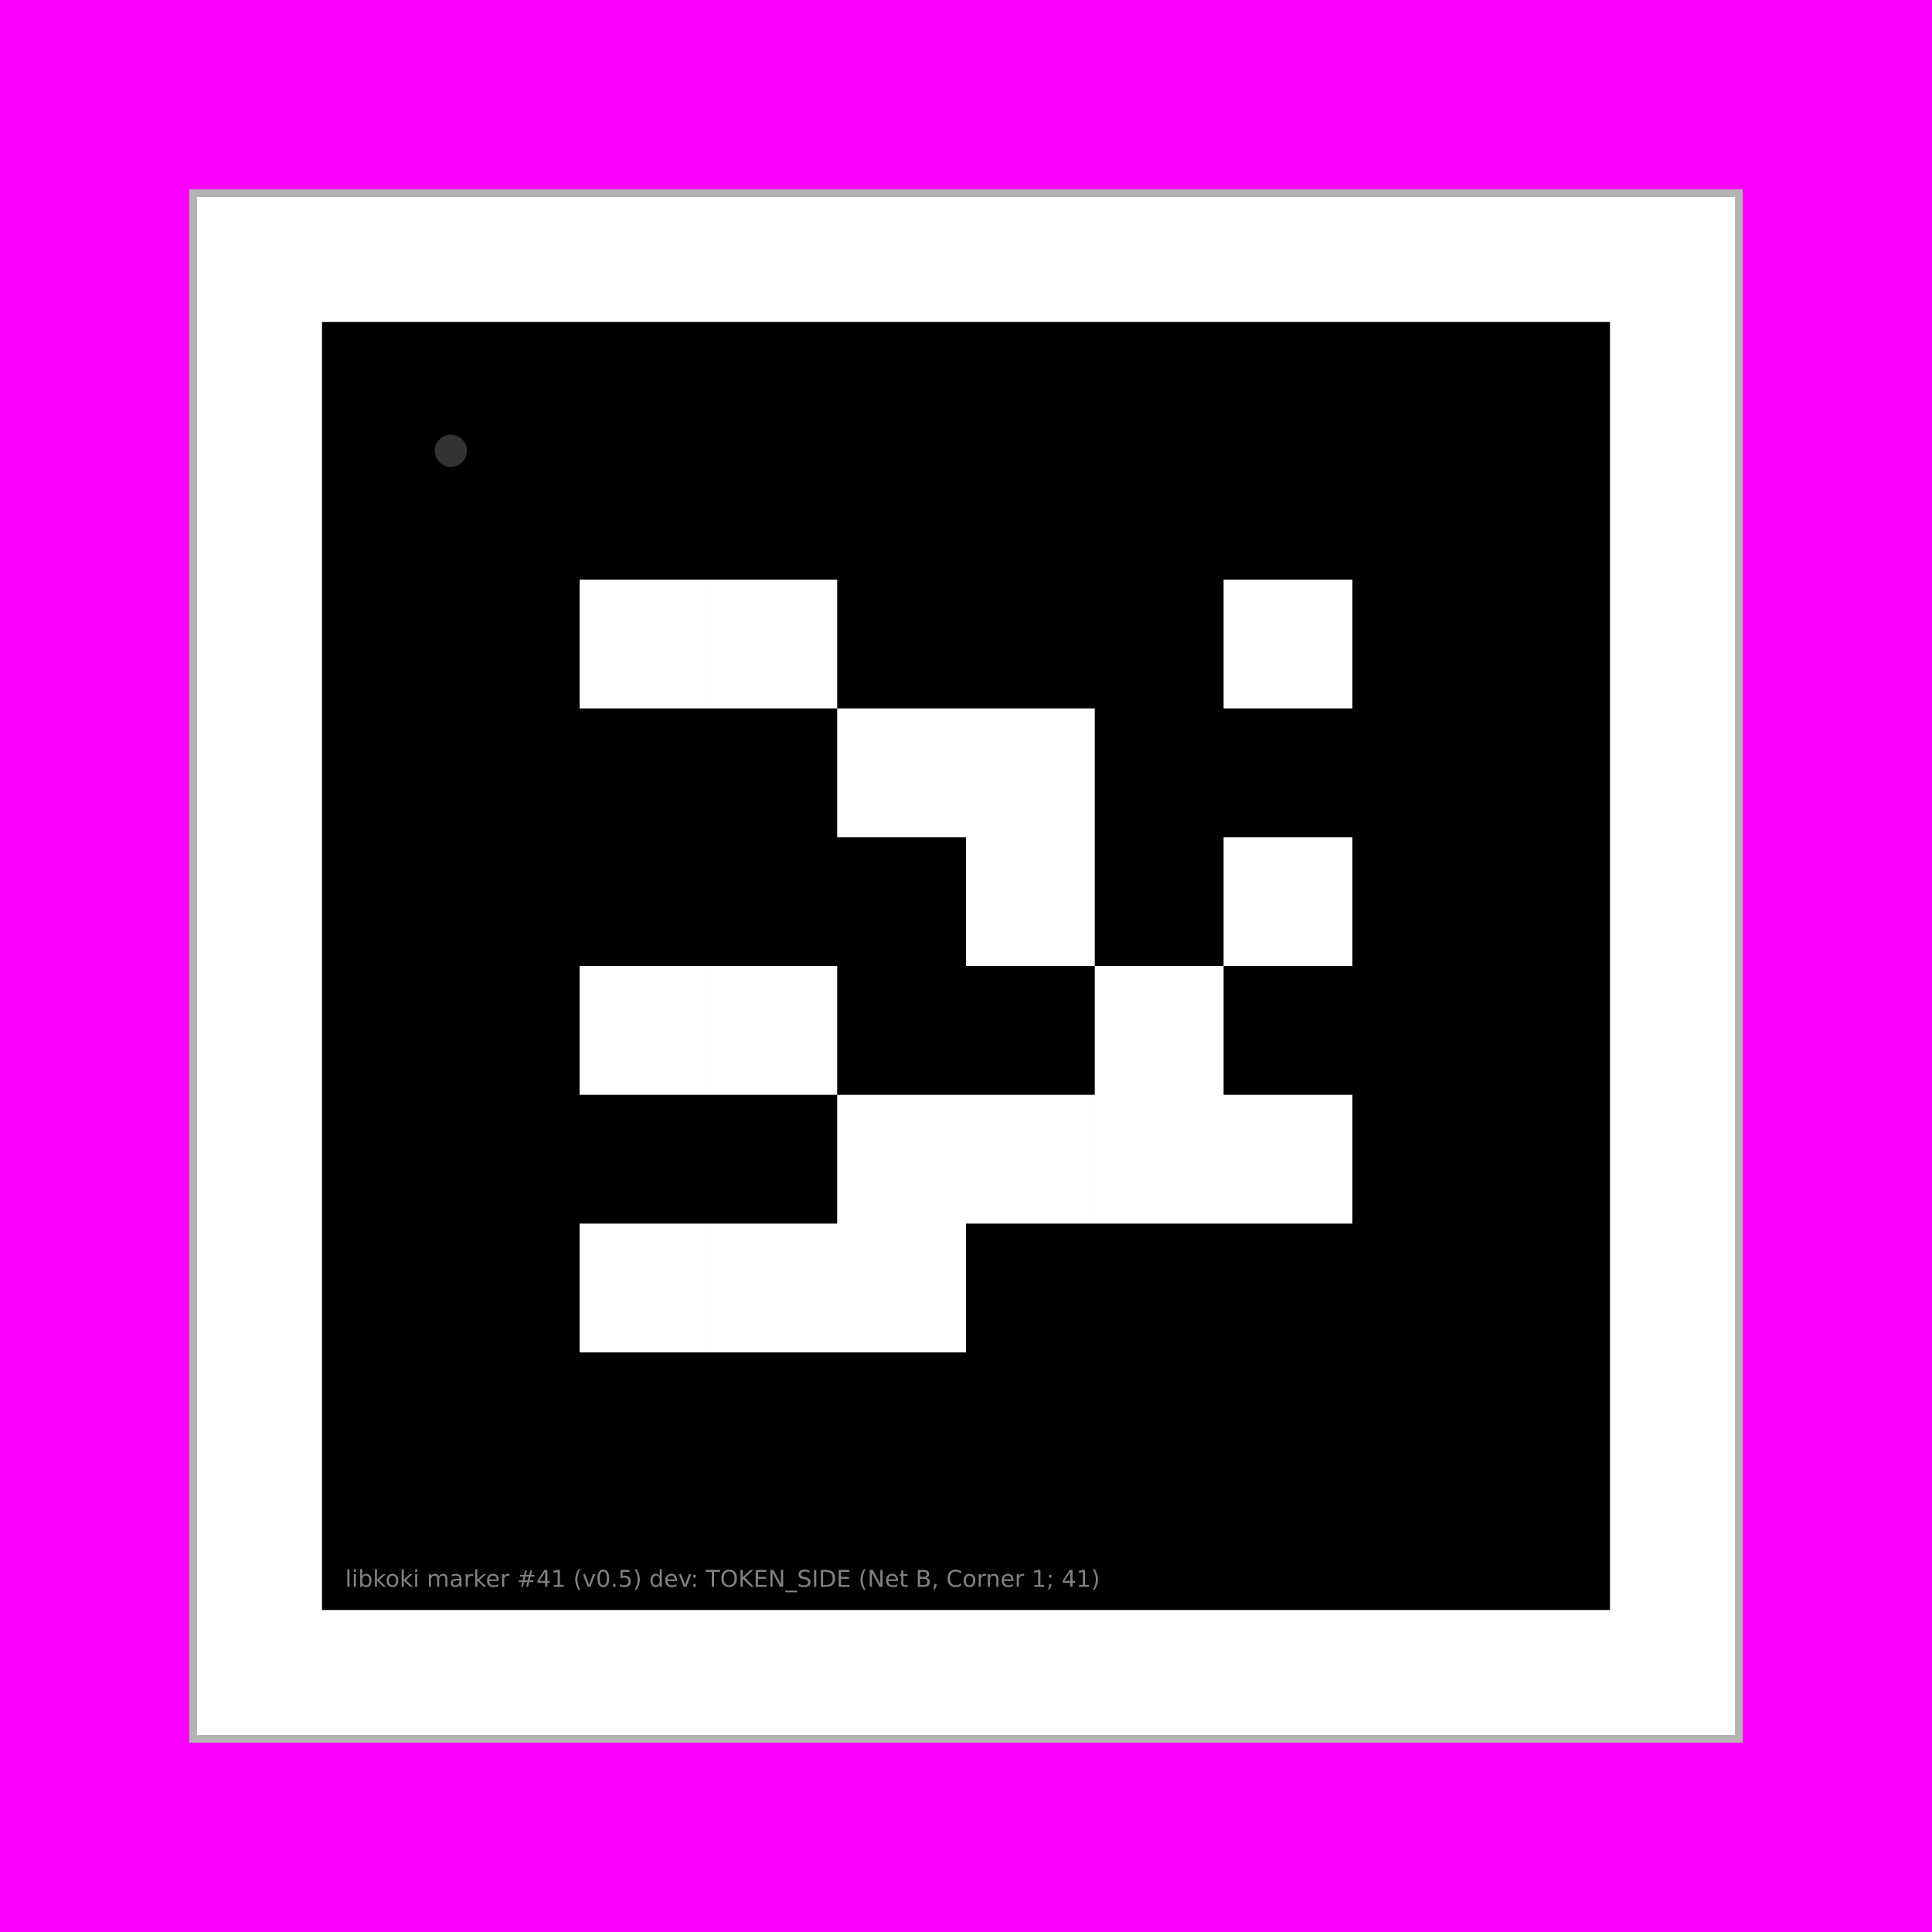
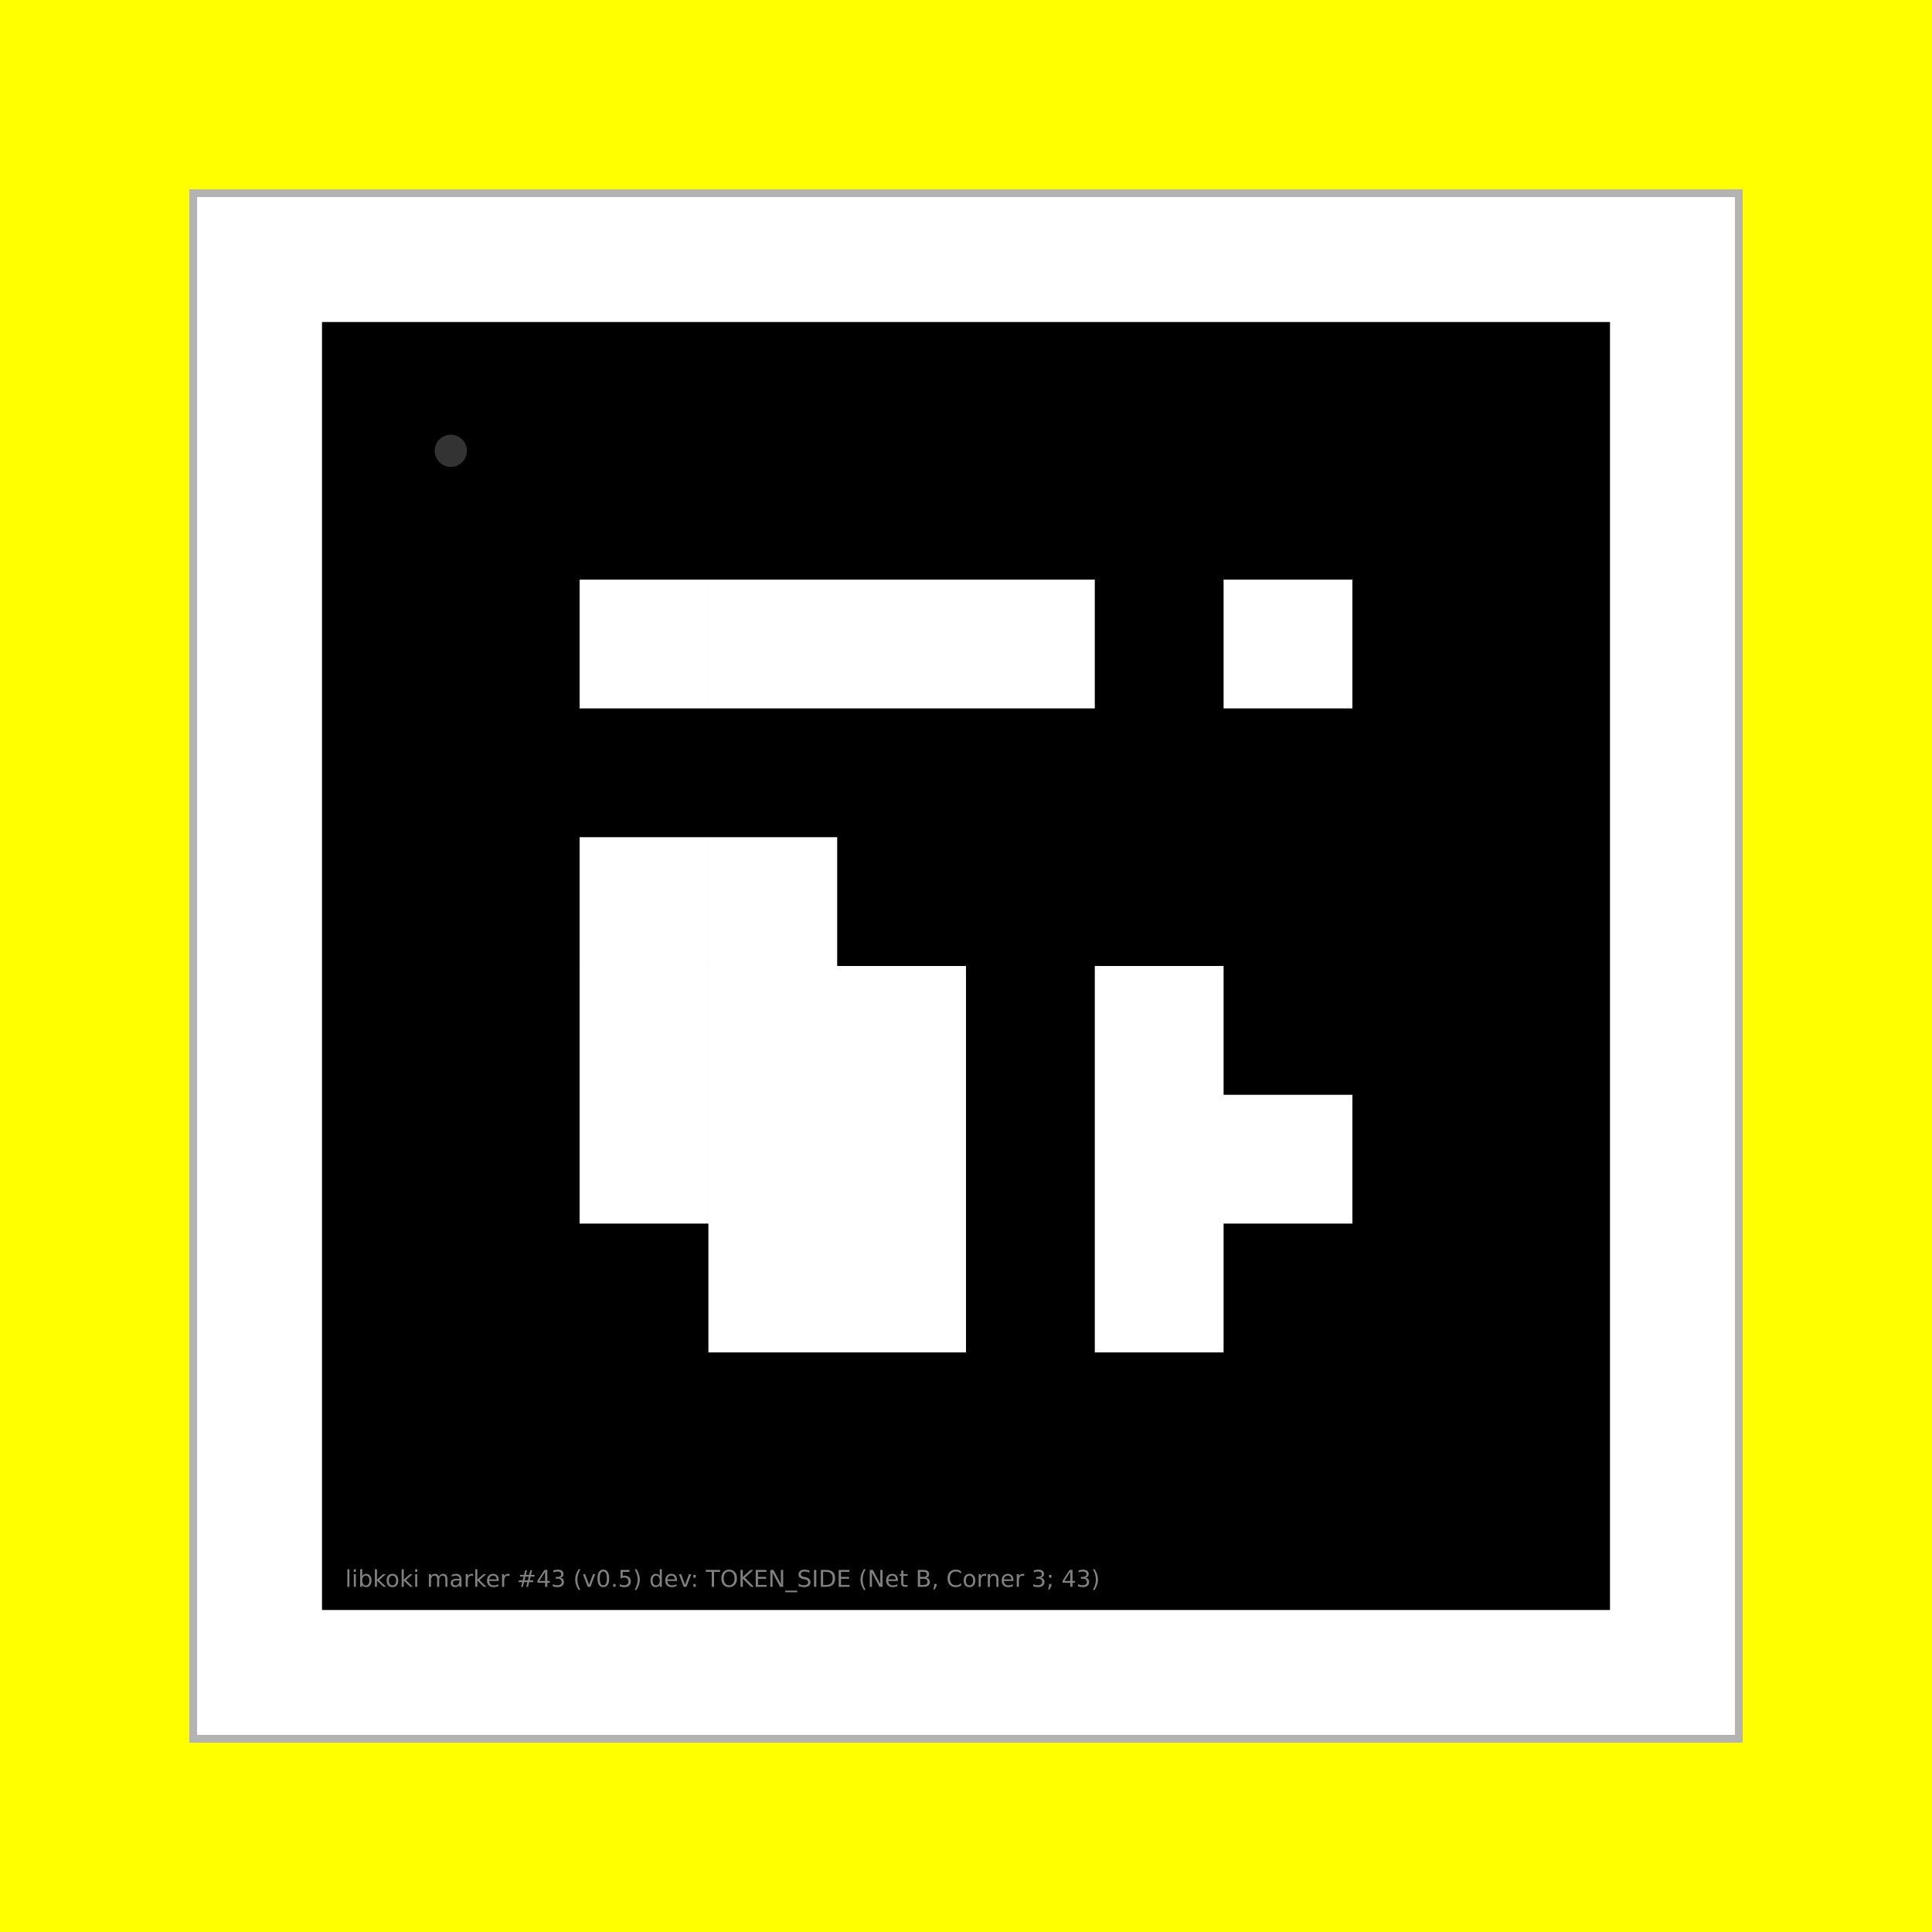
<svg xmlns="http://www.w3.org/2000/svg" id="svg2" version="1.1" width="885.827" height="885.827" xml:space="preserve">
  <defs id="defs6" />
  <g id="g10" transform="matrix(1.25,0,0,-1.25,-168.3071,1273.816)">
-     <rect width="708.661" height="708.661" x="134.646" y="-1019.053" id="rect2990" style="fill:#ff00ff;fill-opacity:1;stroke:none" transform="scale(1,-1)" />
+     <rect width="708.661" height="708.661" x="134.646" y="-1019.053" id="rect2990" style="fill:#ffff00;fill-opacity:1;stroke:none" transform="scale(1,-1)" />
    <rect width="566.929" height="566.929" x="205.512" y="-948.187" id="rect2990-1" style="fill:#ffffff;fill-opacity:1;stroke:none" transform="scale(1,-1)" />
    <g id="g12" transform="translate(69.45038,69.45033)">
      <g id="g14" transform="matrix(1,0,0,-1,0,1190.544)">
        <path d="m 136.063,311.809 566.926,0 0,566.926 -566.926,0 0,-566.926 z" style="fill:none;stroke:#b3b3b3;stroke-width:2.835;stroke-linecap:butt;stroke-linejoin:miter;stroke-miterlimit:10;stroke-opacity:1;stroke-dasharray:none" id="path16" />
      </g>
      <path d="m 183.305,831.489 472.438,0 0,-472.438 -472.438,0 0,472.438 z" style="fill:#000000;fill-opacity:1;fill-rule:nonzero;stroke:none" id="path18" />
-       <path d="m 277.793,737.005 47.242,0 0,-47.243 -47.242,0 0,47.243 z m 47.246,0 47.242,0 0,-47.243 -47.242,0 0,47.243 z m 188.973,0 47.242,0 0,-47.243 -47.242,0 0,47.243 z m -141.731,-47.246 47.242,0 0,-47.243 -47.242,0 0,47.243 z m 47.242,0 47.243,0 0,-47.243 -47.243,0 0,47.243 z m 0,-47.243 47.243,0 0,-47.242 -47.243,0 0,47.242 z m 94.489,0 47.242,0 0,-47.242 -47.242,0 0,47.242 z m -236.219,-47.246 47.242,0 0,-47.242 -47.242,0 0,47.242 z m 47.246,0 47.242,0 0,-47.242 -47.242,0 0,47.242 z m 141.731,0 47.242,0 0,-47.242 -47.242,0 0,47.242 z m -94.489,-47.242 47.242,0 0,-47.242 -47.242,0 0,47.242 z m 47.242,0 47.243,0 0,-47.242 -47.243,0 0,47.242 z m 47.247,0 47.242,0 0,-47.242 -47.242,0 0,47.242 z m 47.242,0 47.242,0 0,-47.242 -47.242,0 0,47.242 z m -236.219,-47.242 47.242,0 0,-47.242 -47.242,0 0,47.242 z m 47.246,0 47.242,0 0,-47.242 -47.242,0 0,47.242 z m 47.242,0 47.242,0 0,-47.242 -47.242,0 0,47.242 z" style="fill:#ffffff;fill-opacity:1;fill-rule:nonzero;stroke:none" id="path20" />
+       <path d="m 277.793,737.005 47.242,0 0,-47.243 -47.242,0 0,47.243 z m 47.246,0 47.242,0 0,-47.243 -47.242,0 0,47.243 z m 47.242,0 47.242,0 0,-47.243 -47.242,0 0,47.243 z m 47.242,0 47.243,0 0,-47.243 -47.243,0 0,47.243 z m 94.489,0 47.242,0 0,-47.243 -47.242,0 0,47.243 z m -236.219,-94.489 47.242,0 0,-47.242 -47.242,0 0,47.242 z m 47.246,0 47.242,0 0,-47.242 -47.242,0 0,47.242 z m -47.246,-47.246 47.242,0 0,-47.242 -47.242,0 0,47.242 z m 47.246,0 47.242,0 0,-47.242 -47.242,0 0,47.242 z m 47.242,0 47.242,0 0,-47.242 -47.242,0 0,47.242 z m 94.489,0 47.242,0 0,-47.242 -47.242,0 0,47.242 z m -188.977,-47.242 47.242,0 0,-47.242 -47.242,0 0,47.242 z m 47.246,0 47.242,0 0,-47.242 -47.242,0 0,47.242 z m 47.242,0 47.242,0 0,-47.242 -47.242,0 0,47.242 z m 94.489,0 47.242,0 0,-47.242 -47.242,0 0,47.242 z m 47.242,0 47.242,0 0,-47.242 -47.242,0 0,47.242 z m -188.973,-47.242 47.242,0 0,-47.242 -47.242,0 0,47.242 z m 47.242,0 47.242,0 0,-47.242 -47.242,0 0,47.242 z m 94.489,0 47.242,0 0,-47.242 -47.242,0 0,47.242 z" style="fill:#ffffff;fill-opacity:1;fill-rule:nonzero;stroke:none" id="path20" />
      <text transform="matrix(1,0,0,-1,191.8086,367.5554)" id="text22">
-         <tspan style="font-size:8.504px;font-variant:normal;font-weight:normal;writing-mode:lr-tb;fill:#808080;fill-opacity:1;fill-rule:nonzero;stroke:none;font-family:DejaVu Sans;-inkscape-font-specification:DejaVuSans" x="0 2.356 4.711 10.103 15.026 20.222 25.146 27.502 30.197 38.48 43.684 47.154 52.078 57.308 60.803 63.498 70.616 76.025 81.433 84.129 87.445 92.471 97.88 100.575 105.958 109.275 117.362 122.754 127.983 133.009 135.867 138.562 143.75 150.442 156.012 161.353 167.714 171.966 177.357 179.857 186.405 191.771 194.467 197.783 204.144 209.374 212.708 215.378 221.212 223.907 226.603 232.539 237.735 241.23 246.613 251.843 255.338 258.033 263.442 266.299 268.995 274.378 279.786" y="0" id="tspan24">libkoki marker #41 (v0.5) dev: TOKEN_SIDE (Net B, Corner 1; 41)</tspan>
+         <tspan style="font-size:8.504px;font-variant:normal;font-weight:normal;writing-mode:lr-tb;fill:#808080;fill-opacity:1;fill-rule:nonzero;stroke:none;font-family:DejaVu Sans;-inkscape-font-specification:DejaVuSans" x="0 2.356 4.711 10.103 15.026 20.222 25.146 27.502 30.197 38.48 43.684 47.154 52.078 57.308 60.803 63.498 70.616 76.025 81.433 84.129 87.445 92.471 97.88 100.575 105.958 109.275 117.362 122.754 127.983 133.009 135.867 138.562 143.75 150.442 156.012 161.353 167.714 171.966 177.357 179.857 186.405 191.771 194.467 197.783 204.144 209.374 212.708 215.378 221.212 223.907 226.603 232.539 237.735 241.23 246.613 251.843 255.338 258.033 263.442 266.299 268.995 274.378 279.786" y="0" id="tspan24">libkoki marker #43 (v0.5) dev: TOKEN_SIDE (Net B, Corner 3; 43)</tspan>
      </text>
      <path d="m 236.457,784.247 c 0,-3.262 -2.645,-5.906 -5.906,-5.906 -3.262,0 -5.906,2.644 -5.906,5.906 0,3.262 2.644,5.906 5.906,5.906 3.261,0 5.906,-2.644 5.906,-5.906" style="fill:#333333;fill-opacity:1;fill-rule:nonzero;stroke:none" id="path26" />
    </g>
  </g>
</svg>
